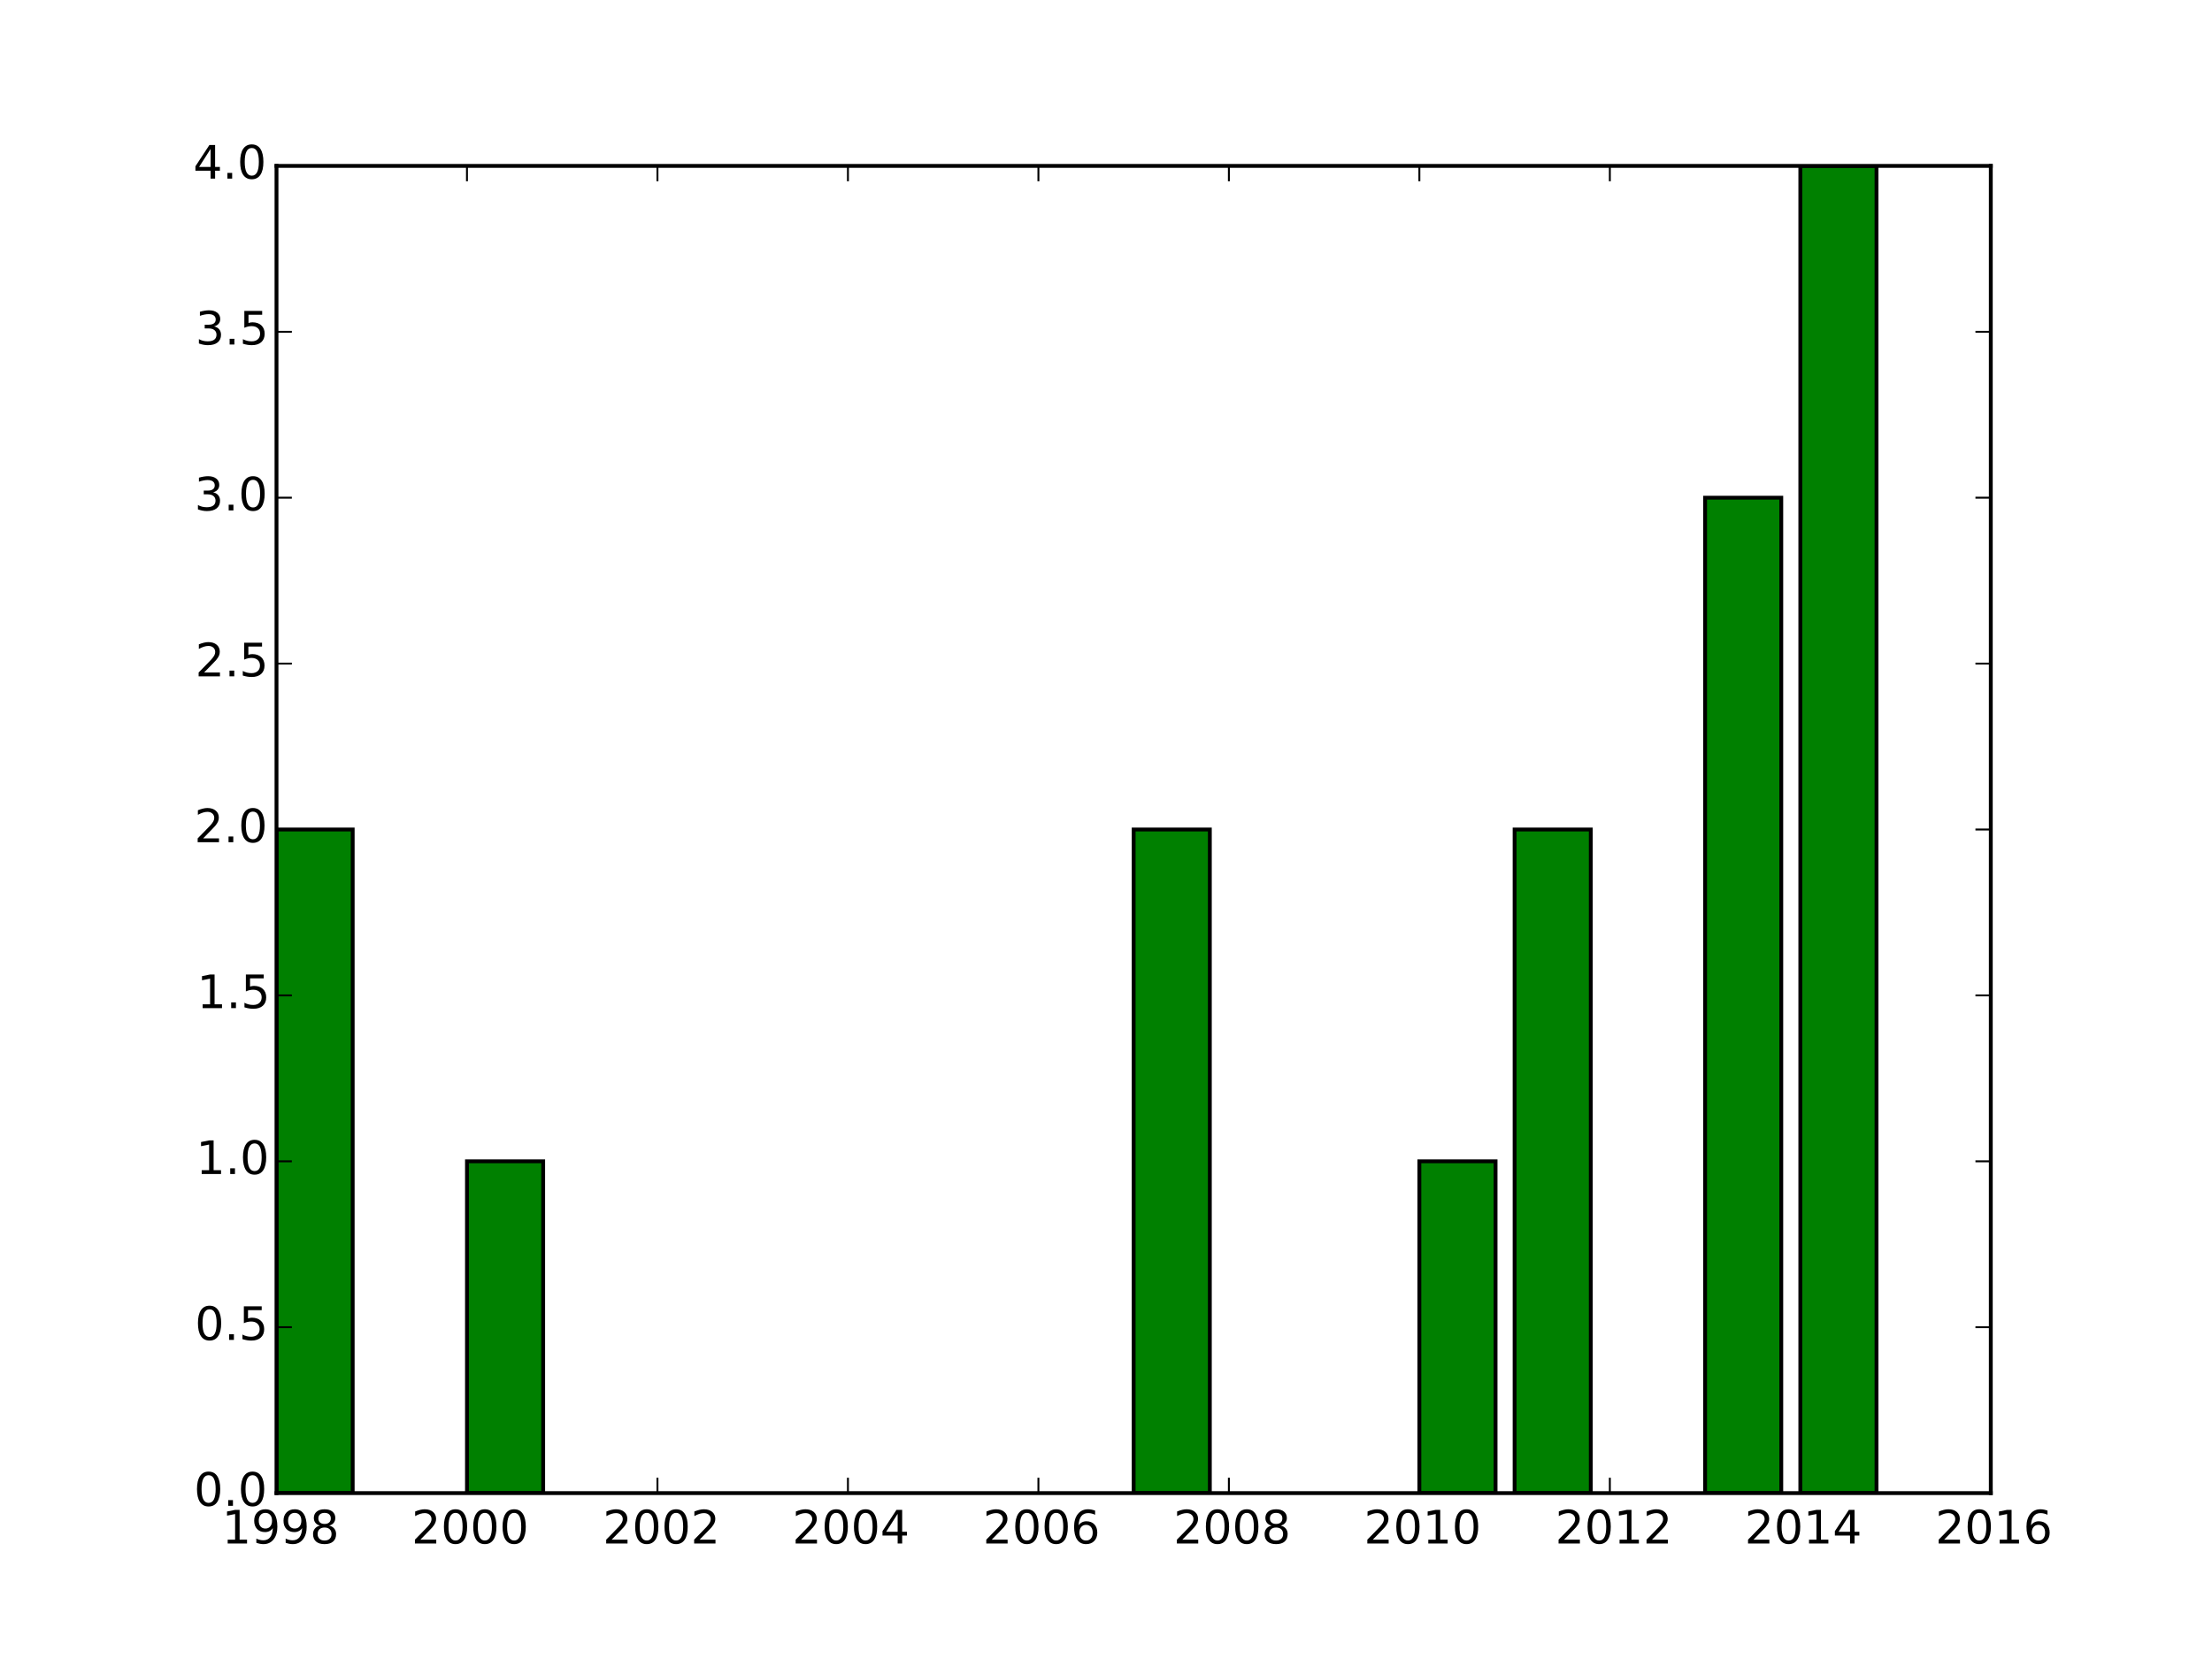
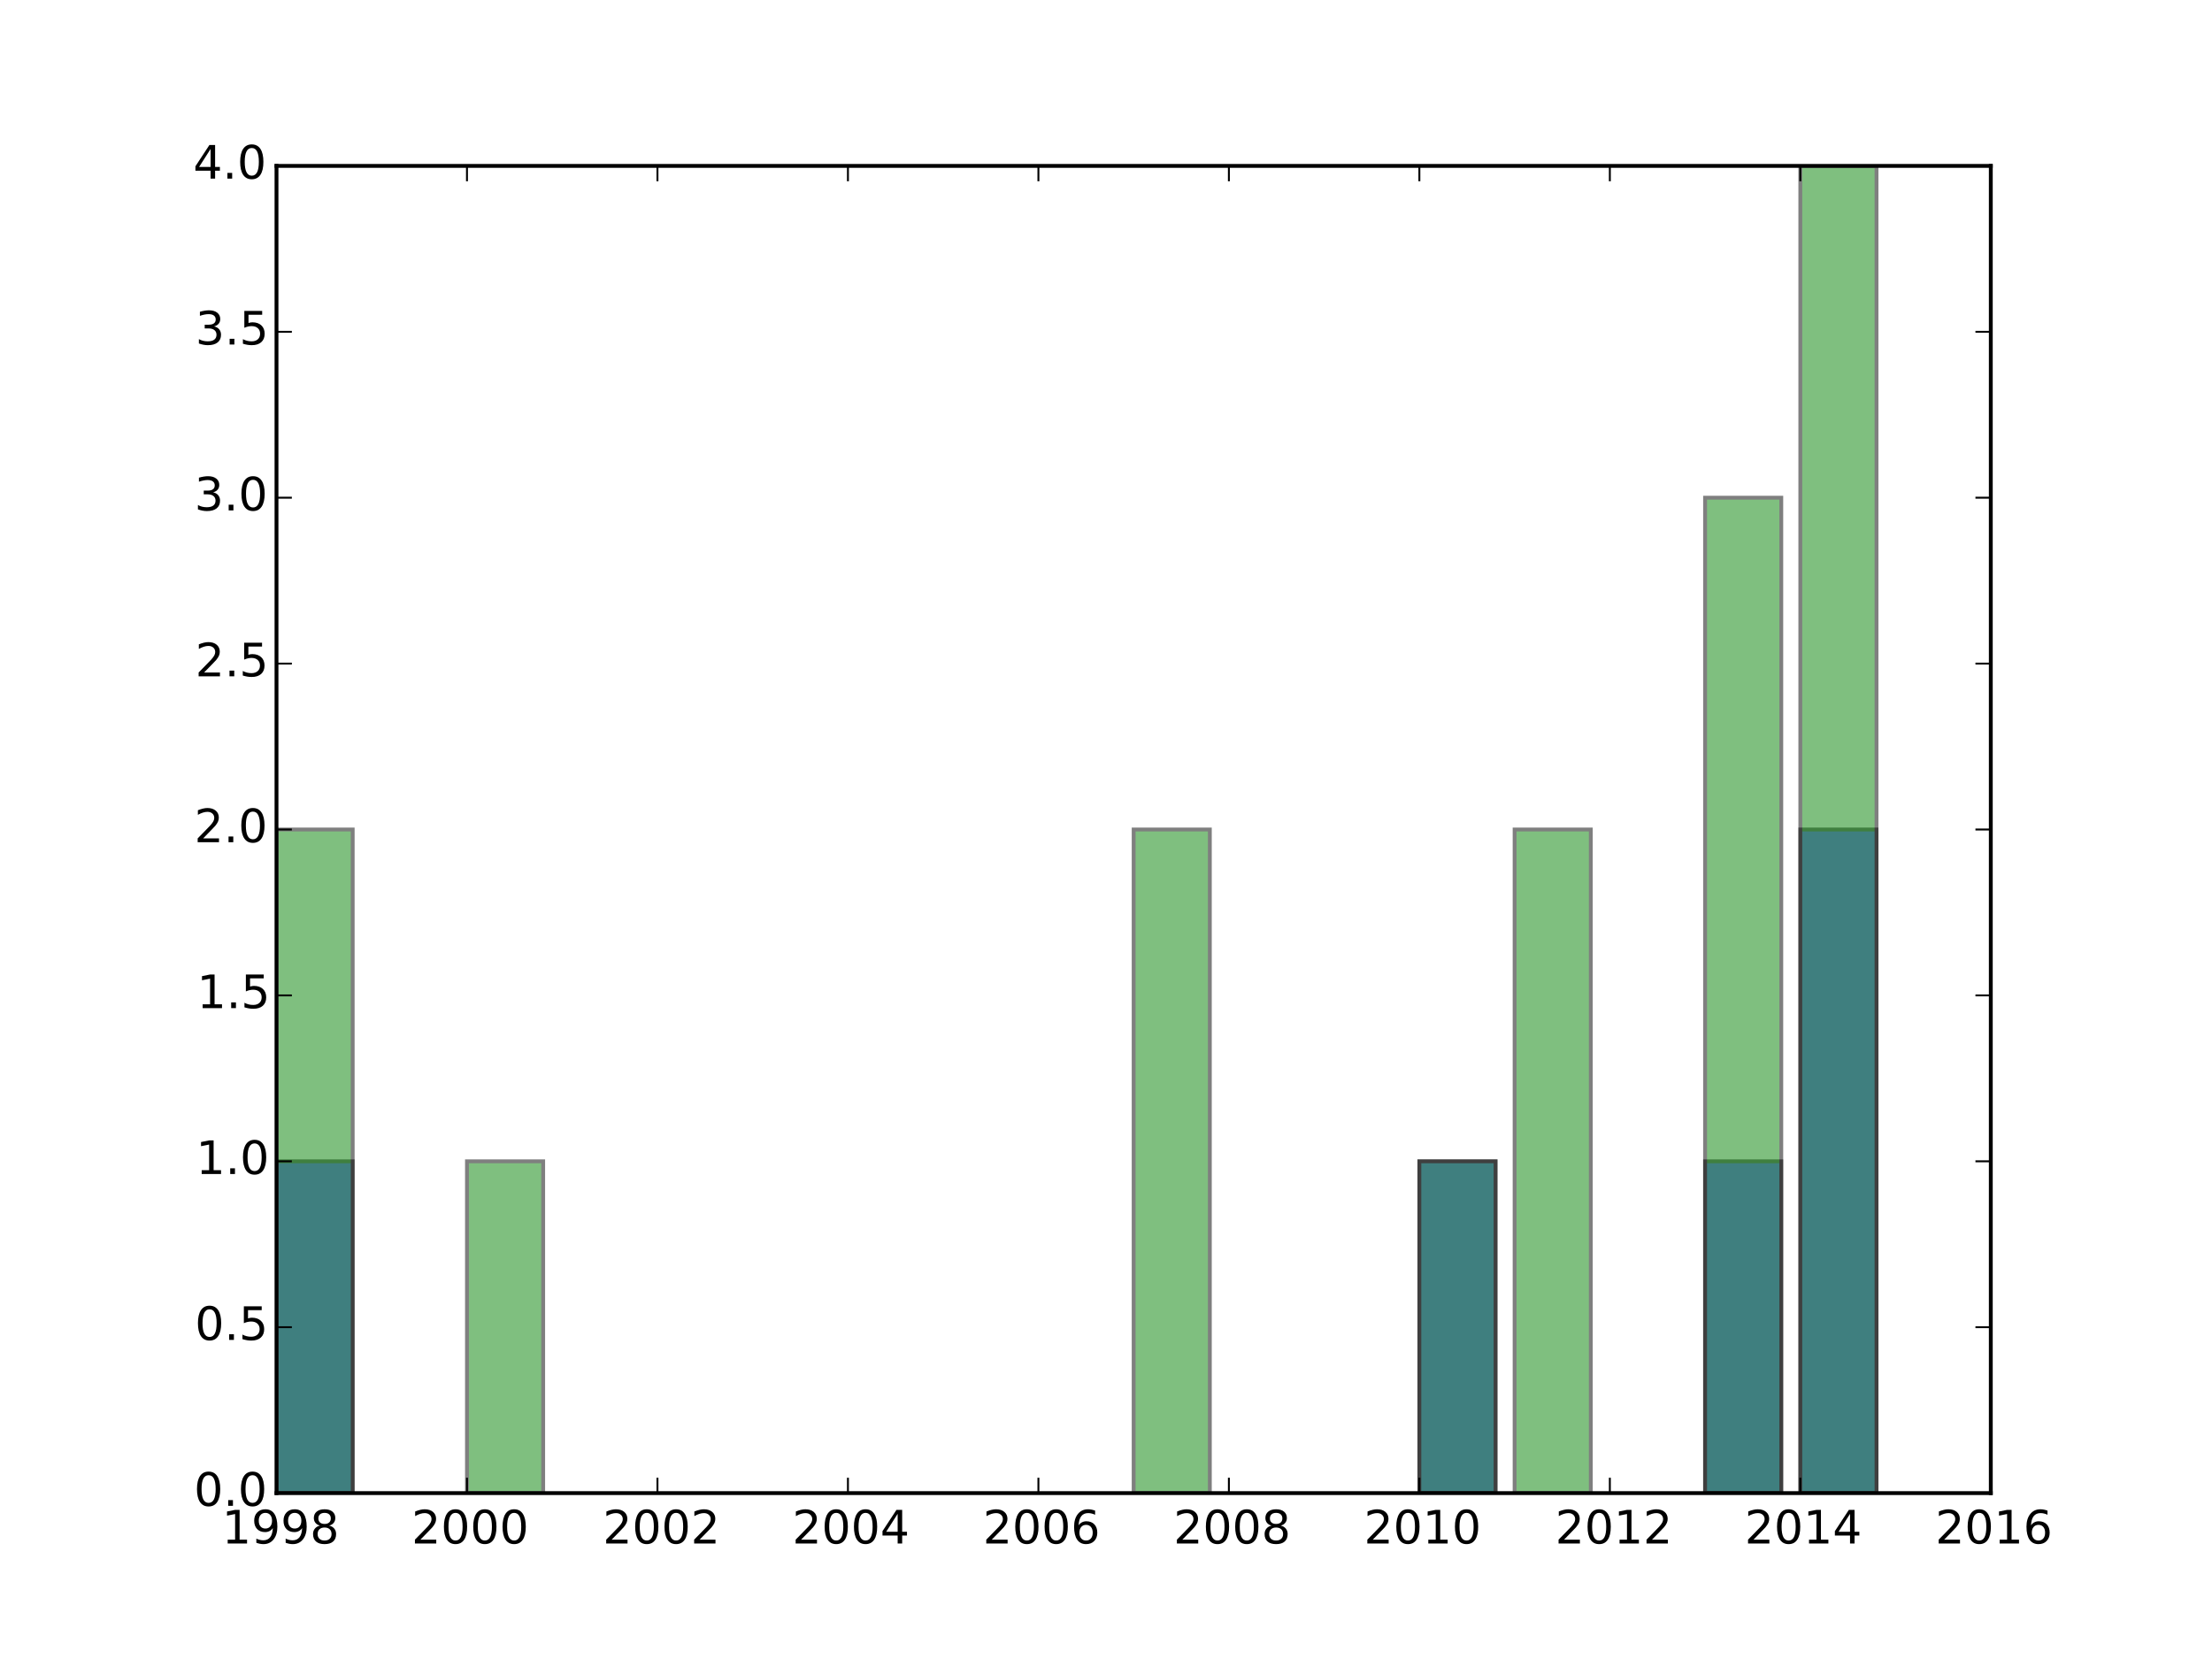
<svg xmlns="http://www.w3.org/2000/svg" xmlns:xlink="http://www.w3.org/1999/xlink" height="432pt" version="1.1" viewBox="0 0 576 432" width="576pt">
  <defs>
    <style type="text/css">
*{stroke-linecap:butt;stroke-linejoin:round;}
  </style>
  </defs>
  <g id="figure_1">
    <g id="patch_1">
      <path d=" M0 432 L576 432 L576 0 L0 0 z " style="fill:#ffffff;" />
    </g>
    <g id="axes_1">
      <g id="patch_2">
        <path d=" M72 388.8 L518.4 388.8 L518.4 43.2 L72 43.2 z " style="fill:#ffffff;" />
      </g>
      <g id="patch_3">
-         <path clip-path="url(#p7ff5b81e1d)" d=" M72 388.8 L91.84 388.8 L91.84 216 L72 216 z " style="fill:#008000;stroke:#000000;stroke-linejoin:miter;" />
+         <path clip-path="url(#p7ff5b81e1d)" d=" M444 388.8 L463.84 388.8 L463.84 302.4 L444 302.4 z " style="fill:#0000ff;opacity:0.5;stroke:#000000;stroke-linejoin:miter;" />
      </g>
      <g id="patch_4">
-         <path clip-path="url(#p7ff5b81e1d)" d=" M121.6 388.8 L141.44 388.8 L141.44 302.4 L121.6 302.4 z " style="fill:#008000;stroke:#000000;stroke-linejoin:miter;" />
+         <path clip-path="url(#p7ff5b81e1d)" d=" M468.8 388.8 L488.64 388.8 L488.64 216 L468.8 216 z " style="fill:#0000ff;opacity:0.5;stroke:#000000;stroke-linejoin:miter;" />
      </g>
      <g id="patch_5">
-         <path clip-path="url(#p7ff5b81e1d)" d=" M295.2 388.8 L315.04 388.8 L315.04 216 L295.2 216 z " style="fill:#008000;stroke:#000000;stroke-linejoin:miter;" />
+         <path clip-path="url(#p7ff5b81e1d)" d=" M72 388.8 L91.84 388.8 L91.84 302.4 L72 302.4 z " style="fill:#0000ff;opacity:0.5;stroke:#000000;stroke-linejoin:miter;" />
      </g>
      <g id="patch_6">
-         <path clip-path="url(#p7ff5b81e1d)" d=" M369.6 388.8 L389.44 388.8 L389.44 302.4 L369.6 302.4 z " style="fill:#008000;stroke:#000000;stroke-linejoin:miter;" />
+         <path clip-path="url(#p7ff5b81e1d)" d=" M369.6 388.8 L389.44 388.8 L389.44 302.4 L369.6 302.4 z " style="fill:#0000ff;opacity:0.5;stroke:#000000;stroke-linejoin:miter;" />
      </g>
      <g id="patch_7">
-         <path clip-path="url(#p7ff5b81e1d)" d=" M394.4 388.8 L414.24 388.8 L414.24 216 L394.4 216 z " style="fill:#008000;stroke:#000000;stroke-linejoin:miter;" />
+         <path clip-path="url(#p7ff5b81e1d)" d=" M72 388.8 L91.84 388.8 L91.84 216 L72 216 z " style="fill:#008000;opacity:0.5;stroke:#000000;stroke-linejoin:miter;" />
      </g>
      <g id="patch_8">
-         <path clip-path="url(#p7ff5b81e1d)" d=" M444 388.8 L463.84 388.8 L463.84 129.6 L444 129.6 z " style="fill:#008000;stroke:#000000;stroke-linejoin:miter;" />
+         <path clip-path="url(#p7ff5b81e1d)" d=" M121.6 388.8 L141.44 388.8 L141.44 302.4 L121.6 302.4 z " style="fill:#008000;opacity:0.5;stroke:#000000;stroke-linejoin:miter;" />
      </g>
      <g id="patch_9">
-         <path clip-path="url(#p7ff5b81e1d)" d=" M468.8 388.8 L488.64 388.8 L488.64 43.2 L468.8 43.2 z " style="fill:#008000;stroke:#000000;stroke-linejoin:miter;" />
+         <path clip-path="url(#p7ff5b81e1d)" d=" M295.2 388.8 L315.04 388.8 L315.04 216 L295.2 216 z " style="fill:#008000;opacity:0.5;stroke:#000000;stroke-linejoin:miter;" />
      </g>
      <g id="patch_10">
+         <path clip-path="url(#p7ff5b81e1d)" d=" M369.6 388.8 L389.44 388.8 L389.44 302.4 L369.6 302.4 z " style="fill:#008000;opacity:0.5;stroke:#000000;stroke-linejoin:miter;" />
+       </g>
+       <g id="patch_11">
+         <path clip-path="url(#p7ff5b81e1d)" d=" M394.4 388.8 L414.24 388.8 L414.24 216 L394.4 216 z " style="fill:#008000;opacity:0.5;stroke:#000000;stroke-linejoin:miter;" />
+       </g>
+       <g id="patch_12">
+         <path clip-path="url(#p7ff5b81e1d)" d=" M444 388.8 L463.84 388.8 L463.84 129.6 L444 129.6 z " style="fill:#008000;opacity:0.5;stroke:#000000;stroke-linejoin:miter;" />
+       </g>
+       <g id="patch_13">
+         <path clip-path="url(#p7ff5b81e1d)" d=" M468.8 388.8 L488.64 388.8 L488.64 43.2 L468.8 43.2 z " style="fill:#008000;opacity:0.5;stroke:#000000;stroke-linejoin:miter;" />
+       </g>
+       <g id="patch_14">
+         <path d=" M72 388.8 L518.4 388.8" style="fill:none;stroke:#000000;stroke-linecap:square;stroke-linejoin:miter;" />
+       </g>
+       <g id="patch_15">
        <path d=" M72 388.8 L72 43.2" style="fill:none;stroke:#000000;stroke-linecap:square;stroke-linejoin:miter;" />
      </g>
-       <g id="patch_11">
-         <path d=" M72 388.8 L518.4 388.8" style="fill:none;stroke:#000000;stroke-linecap:square;stroke-linejoin:miter;" />
-       </g>
-       <g id="patch_12">
+       <g id="patch_16">
        <path d=" M518.4 388.8 L518.4 43.2" style="fill:none;stroke:#000000;stroke-linecap:square;stroke-linejoin:miter;" />
      </g>
-       <g id="patch_13">
+       <g id="patch_17">
        <path d=" M72 43.2 L518.4 43.2" style="fill:none;stroke:#000000;stroke-linecap:square;stroke-linejoin:miter;" />
      </g>
      <g id="matplotlib.axis_1">
        <g id="xtick_1">
          <g id="line2d_1">
            <defs>
              <path d=" M0 0 L0 -4" id="mc7db9fdffb" style="stroke:#000000;stroke-width:0.5;" />
            </defs>
            <g>
              <use style="stroke:#000000;stroke-width:0.5;" x="72.0" xlink:href="#mc7db9fdffb" y="388.8" />
            </g>
          </g>
          <g id="line2d_2">
            <defs>
              <path d=" M0 0 L0 4" id="m5a7d422ac3" style="stroke:#000000;stroke-width:0.5;" />
            </defs>
            <g>
              <use style="stroke:#000000;stroke-width:0.5;" x="72.0" xlink:href="#m5a7d422ac3" y="43.2" />
            </g>
          </g>
          <g id="text_1">
            <defs>
              <path d=" M12.406 8.297 L28.516 8.297 L28.516 63.922 L10.984 60.406 L10.984 69.391 L28.422 72.906 L38.281 72.906 L38.281 8.297 L54.391 8.297 L54.391 0 L12.406 0 z " id="BitstreamVeraSans-Roman-31" />
+               <path d=" M10.984 1.516 L10.984 10.5 Q14.703 8.734 18.5 7.812 Q22.312 6.891 25.984 6.891 Q35.75 6.891 40.891 13.453 Q46.047 20.016 46.781 33.406 Q43.953 29.203 39.594 26.953 Q35.25 24.703 29.984 24.703 Q19.047 24.703 12.672 31.312 Q6.297 37.938 6.297 49.422 Q6.297 60.641 12.938 67.422 Q19.578 74.219 30.609 74.219 Q43.266 74.219 49.922 64.516 Q56.594 54.828 56.594 36.375 Q56.594 19.141 48.406 8.859 Q40.234 -1.422 26.422 -1.422 Q22.703 -1.422 18.891 -0.688 Q15.094 0.047 10.984 1.516 M30.609 32.422 Q37.25 32.422 41.125 36.953 Q45.016 41.5 45.016 49.422 Q45.016 57.281 41.125 61.844 Q37.25 66.406 30.609 66.406 Q23.969 66.406 20.094 61.844 Q16.219 57.281 16.219 49.422 Q16.219 41.5 20.094 36.953 Q23.969 32.422 30.609 32.422" id="BitstreamVeraSans-Roman-39" />
              <path d=" M31.781 34.625 Q24.75 34.625 20.719 30.859 Q16.703 27.094 16.703 20.516 Q16.703 13.922 20.719 10.156 Q24.75 6.391 31.781 6.391 Q38.812 6.391 42.859 10.172 Q46.922 13.969 46.922 20.516 Q46.922 27.094 42.891 30.859 Q38.875 34.625 31.781 34.625 M21.922 38.812 Q15.578 40.375 12.031 44.719 Q8.5 49.078 8.5 55.328 Q8.5 64.062 14.719 69.141 Q20.953 74.219 31.781 74.219 Q42.672 74.219 48.875 69.141 Q55.078 64.062 55.078 55.328 Q55.078 49.078 51.531 44.719 Q48 40.375 41.703 38.812 Q48.828 37.156 52.797 32.312 Q56.781 27.484 56.781 20.516 Q56.781 9.906 50.312 4.234 Q43.844 -1.422 31.781 -1.422 Q19.734 -1.422 13.25 4.234 Q6.781 9.906 6.781 20.516 Q6.781 27.484 10.781 32.312 Q14.797 37.156 21.922 38.812 M18.312 54.391 Q18.312 48.734 21.844 45.562 Q25.391 42.391 31.781 42.391 Q38.141 42.391 41.719 45.562 Q45.312 48.734 45.312 54.391 Q45.312 60.062 41.719 63.234 Q38.141 66.406 31.781 66.406 Q25.391 66.406 21.844 63.234 Q18.312 60.062 18.312 54.391" id="BitstreamVeraSans-Roman-38" />
-               <path d=" M10.984 1.516 L10.984 10.5 Q14.703 8.734 18.5 7.812 Q22.312 6.891 25.984 6.891 Q35.75 6.891 40.891 13.453 Q46.047 20.016 46.781 33.406 Q43.953 29.203 39.594 26.953 Q35.25 24.703 29.984 24.703 Q19.047 24.703 12.672 31.312 Q6.297 37.938 6.297 49.422 Q6.297 60.641 12.938 67.422 Q19.578 74.219 30.609 74.219 Q43.266 74.219 49.922 64.516 Q56.594 54.828 56.594 36.375 Q56.594 19.141 48.406 8.859 Q40.234 -1.422 26.422 -1.422 Q22.703 -1.422 18.891 -0.688 Q15.094 0.047 10.984 1.516 M30.609 32.422 Q37.25 32.422 41.125 36.953 Q45.016 41.5 45.016 49.422 Q45.016 57.281 41.125 61.844 Q37.25 66.406 30.609 66.406 Q23.969 66.406 20.094 61.844 Q16.219 57.281 16.219 49.422 Q16.219 41.5 20.094 36.953 Q23.969 32.422 30.609 32.422" id="BitstreamVeraSans-Roman-39" />
            </defs>
            <g transform="translate(57.79969 401.9181)scale(0.12 -0.12)">
              <use xlink:href="#BitstreamVeraSans-Roman-31" />
              <use x="63.623" xlink:href="#BitstreamVeraSans-Roman-39" />
              <use x="127.246" xlink:href="#BitstreamVeraSans-Roman-39" />
              <use x="190.869" xlink:href="#BitstreamVeraSans-Roman-38" />
            </g>
          </g>
        </g>
        <g id="xtick_2">
          <g id="line2d_3">
            <g>
              <use style="stroke:#000000;stroke-width:0.5;" x="121.6" xlink:href="#mc7db9fdffb" y="388.8" />
            </g>
          </g>
          <g id="line2d_4">
            <g>
              <use style="stroke:#000000;stroke-width:0.5;" x="121.6" xlink:href="#m5a7d422ac3" y="43.2" />
            </g>
          </g>
          <g id="text_2">
            <defs>
              <path d=" M19.188 8.297 L53.609 8.297 L53.609 0 L7.328 0 L7.328 8.297 Q12.938 14.109 22.625 23.891 Q32.328 33.688 34.812 36.531 Q39.547 41.844 41.422 45.531 Q43.312 49.219 43.312 52.781 Q43.312 58.594 39.234 62.25 Q35.156 65.922 28.609 65.922 Q23.969 65.922 18.812 64.312 Q13.672 62.703 7.812 59.422 L7.812 69.391 Q13.766 71.781 18.938 73 Q24.125 74.219 28.422 74.219 Q39.75 74.219 46.484 68.547 Q53.219 62.891 53.219 53.422 Q53.219 48.922 51.531 44.891 Q49.859 40.875 45.406 35.406 Q44.188 33.984 37.641 27.219 Q31.109 20.453 19.188 8.297" id="BitstreamVeraSans-Roman-32" />
              <path d=" M31.781 66.406 Q24.172 66.406 20.328 58.906 Q16.5 51.422 16.5 36.375 Q16.5 21.391 20.328 13.891 Q24.172 6.391 31.781 6.391 Q39.453 6.391 43.281 13.891 Q47.125 21.391 47.125 36.375 Q47.125 51.422 43.281 58.906 Q39.453 66.406 31.781 66.406 M31.781 74.219 Q44.047 74.219 50.516 64.516 Q56.984 54.828 56.984 36.375 Q56.984 17.969 50.516 8.266 Q44.047 -1.422 31.781 -1.422 Q19.531 -1.422 13.062 8.266 Q6.594 17.969 6.594 36.375 Q6.594 54.828 13.062 64.516 Q19.531 74.219 31.781 74.219" id="BitstreamVeraSans-Roman-30" />
            </defs>
            <g transform="translate(107.1681 401.9181)scale(0.12 -0.12)">
              <use xlink:href="#BitstreamVeraSans-Roman-32" />
              <use x="63.623" xlink:href="#BitstreamVeraSans-Roman-30" />
              <use x="127.246" xlink:href="#BitstreamVeraSans-Roman-30" />
              <use x="190.869" xlink:href="#BitstreamVeraSans-Roman-30" />
            </g>
          </g>
        </g>
        <g id="xtick_3">
          <g id="line2d_5">
            <g>
              <use style="stroke:#000000;stroke-width:0.5;" x="171.2" xlink:href="#mc7db9fdffb" y="388.8" />
            </g>
          </g>
          <g id="line2d_6">
            <g>
              <use style="stroke:#000000;stroke-width:0.5;" x="171.2" xlink:href="#m5a7d422ac3" y="43.2" />
            </g>
          </g>
          <g id="text_3">
            <g transform="translate(156.9706 401.9181)scale(0.12 -0.12)">
              <use xlink:href="#BitstreamVeraSans-Roman-32" />
              <use x="63.623" xlink:href="#BitstreamVeraSans-Roman-30" />
              <use x="127.246" xlink:href="#BitstreamVeraSans-Roman-30" />
              <use x="190.869" xlink:href="#BitstreamVeraSans-Roman-32" />
            </g>
          </g>
        </g>
        <g id="xtick_4">
          <g id="line2d_7">
            <g>
              <use style="stroke:#000000;stroke-width:0.5;" x="220.8" xlink:href="#mc7db9fdffb" y="388.8" />
            </g>
          </g>
          <g id="line2d_8">
            <g>
              <use style="stroke:#000000;stroke-width:0.5;" x="220.8" xlink:href="#m5a7d422ac3" y="43.2" />
            </g>
          </g>
          <g id="text_4">
            <defs>
              <path d=" M37.797 64.312 L12.891 25.391 L37.797 25.391 z  M35.203 72.906 L47.609 72.906 L47.609 25.391 L58.016 25.391 L58.016 17.188 L47.609 17.188 L47.609 0 L37.797 0 L37.797 17.188 L4.891 17.188 L4.891 26.703 z " id="BitstreamVeraSans-Roman-34" />
            </defs>
            <g transform="translate(206.3063 401.9181)scale(0.12 -0.12)">
              <use xlink:href="#BitstreamVeraSans-Roman-32" />
              <use x="63.623" xlink:href="#BitstreamVeraSans-Roman-30" />
              <use x="127.246" xlink:href="#BitstreamVeraSans-Roman-30" />
              <use x="190.869" xlink:href="#BitstreamVeraSans-Roman-34" />
            </g>
          </g>
        </g>
        <g id="xtick_5">
          <g id="line2d_9">
            <g>
              <use style="stroke:#000000;stroke-width:0.5;" x="270.4" xlink:href="#mc7db9fdffb" y="388.8" />
            </g>
          </g>
          <g id="line2d_10">
            <g>
              <use style="stroke:#000000;stroke-width:0.5;" x="270.4" xlink:href="#m5a7d422ac3" y="43.2" />
            </g>
          </g>
          <g id="text_5">
            <defs>
              <path d=" M33.016 40.375 Q26.375 40.375 22.484 35.828 Q18.609 31.297 18.609 23.391 Q18.609 15.531 22.484 10.953 Q26.375 6.391 33.016 6.391 Q39.656 6.391 43.531 10.953 Q47.406 15.531 47.406 23.391 Q47.406 31.297 43.531 35.828 Q39.656 40.375 33.016 40.375 M52.594 71.297 L52.594 62.312 Q48.875 64.062 45.094 64.984 Q41.312 65.922 37.594 65.922 Q27.828 65.922 22.672 59.328 Q17.531 52.734 16.797 39.406 Q19.672 43.656 24.016 45.922 Q28.375 48.188 33.594 48.188 Q44.578 48.188 50.953 41.516 Q57.328 34.859 57.328 23.391 Q57.328 12.156 50.688 5.359 Q44.047 -1.422 33.016 -1.422 Q20.359 -1.422 13.672 8.266 Q6.984 17.969 6.984 36.375 Q6.984 53.656 15.188 63.938 Q23.391 74.219 37.203 74.219 Q40.922 74.219 44.703 73.484 Q48.484 72.75 52.594 71.297" id="BitstreamVeraSans-Roman-36" />
            </defs>
            <g transform="translate(255.9475 401.9181)scale(0.12 -0.12)">
              <use xlink:href="#BitstreamVeraSans-Roman-32" />
              <use x="63.623" xlink:href="#BitstreamVeraSans-Roman-30" />
              <use x="127.246" xlink:href="#BitstreamVeraSans-Roman-30" />
              <use x="190.869" xlink:href="#BitstreamVeraSans-Roman-36" />
            </g>
          </g>
        </g>
        <g id="xtick_6">
          <g id="line2d_11">
            <g>
              <use style="stroke:#000000;stroke-width:0.5;" x="320.0" xlink:href="#mc7db9fdffb" y="388.8" />
            </g>
          </g>
          <g id="line2d_12">
            <g>
              <use style="stroke:#000000;stroke-width:0.5;" x="320.0" xlink:href="#m5a7d422ac3" y="43.2" />
            </g>
          </g>
          <g id="text_6">
            <g transform="translate(305.5803 401.9181)scale(0.12 -0.12)">
              <use xlink:href="#BitstreamVeraSans-Roman-32" />
              <use x="63.623" xlink:href="#BitstreamVeraSans-Roman-30" />
              <use x="127.246" xlink:href="#BitstreamVeraSans-Roman-30" />
              <use x="190.869" xlink:href="#BitstreamVeraSans-Roman-38" />
            </g>
          </g>
        </g>
        <g id="xtick_7">
          <g id="line2d_13">
            <g>
              <use style="stroke:#000000;stroke-width:0.5;" x="369.6" xlink:href="#mc7db9fdffb" y="388.8" />
            </g>
          </g>
          <g id="line2d_14">
            <g>
              <use style="stroke:#000000;stroke-width:0.5;" x="369.6" xlink:href="#m5a7d422ac3" y="43.2" />
            </g>
          </g>
          <g id="text_7">
            <g transform="translate(355.1681 401.9181)scale(0.12 -0.12)">
              <use xlink:href="#BitstreamVeraSans-Roman-32" />
              <use x="63.623" xlink:href="#BitstreamVeraSans-Roman-30" />
              <use x="127.246" xlink:href="#BitstreamVeraSans-Roman-31" />
              <use x="190.869" xlink:href="#BitstreamVeraSans-Roman-30" />
            </g>
          </g>
        </g>
        <g id="xtick_8">
          <g id="line2d_15">
            <g>
              <use style="stroke:#000000;stroke-width:0.5;" x="419.2" xlink:href="#mc7db9fdffb" y="388.8" />
            </g>
          </g>
          <g id="line2d_16">
            <g>
              <use style="stroke:#000000;stroke-width:0.5;" x="419.2" xlink:href="#m5a7d422ac3" y="43.2" />
            </g>
          </g>
          <g id="text_8">
            <g transform="translate(404.9706 401.9181)scale(0.12 -0.12)">
              <use xlink:href="#BitstreamVeraSans-Roman-32" />
              <use x="63.623" xlink:href="#BitstreamVeraSans-Roman-30" />
              <use x="127.246" xlink:href="#BitstreamVeraSans-Roman-31" />
              <use x="190.869" xlink:href="#BitstreamVeraSans-Roman-32" />
            </g>
          </g>
        </g>
        <g id="xtick_9">
          <g id="line2d_17">
            <g>
              <use style="stroke:#000000;stroke-width:0.5;" x="468.8" xlink:href="#mc7db9fdffb" y="388.8" />
            </g>
          </g>
          <g id="line2d_18">
            <g>
              <use style="stroke:#000000;stroke-width:0.5;" x="468.8" xlink:href="#m5a7d422ac3" y="43.2" />
            </g>
          </g>
          <g id="text_9">
            <g transform="translate(454.3062 401.9181)scale(0.12 -0.12)">
              <use xlink:href="#BitstreamVeraSans-Roman-32" />
              <use x="63.623" xlink:href="#BitstreamVeraSans-Roman-30" />
              <use x="127.246" xlink:href="#BitstreamVeraSans-Roman-31" />
              <use x="190.869" xlink:href="#BitstreamVeraSans-Roman-34" />
            </g>
          </g>
        </g>
        <g id="xtick_10">
          <g id="line2d_19">
            <g>
              <use style="stroke:#000000;stroke-width:0.5;" x="518.4" xlink:href="#mc7db9fdffb" y="388.8" />
            </g>
          </g>
          <g id="line2d_20">
            <g>
              <use style="stroke:#000000;stroke-width:0.5;" x="518.4" xlink:href="#m5a7d422ac3" y="43.2" />
            </g>
          </g>
          <g id="text_10">
            <g transform="translate(503.9475 401.9181)scale(0.12 -0.12)">
              <use xlink:href="#BitstreamVeraSans-Roman-32" />
              <use x="63.623" xlink:href="#BitstreamVeraSans-Roman-30" />
              <use x="127.246" xlink:href="#BitstreamVeraSans-Roman-31" />
              <use x="190.869" xlink:href="#BitstreamVeraSans-Roman-36" />
            </g>
          </g>
        </g>
      </g>
      <g id="matplotlib.axis_2">
        <g id="ytick_1">
          <g id="line2d_21">
            <defs>
              <path d=" M0 0 L4 0" id="md7965d1ba0" style="stroke:#000000;stroke-width:0.5;" />
            </defs>
            <g>
              <use style="stroke:#000000;stroke-width:0.5;" x="72.0" xlink:href="#md7965d1ba0" y="388.8" />
            </g>
          </g>
          <g id="line2d_22">
            <defs>
              <path d=" M0 0 L-4 0" id="md9a1c1a7cd" style="stroke:#000000;stroke-width:0.5;" />
            </defs>
            <g>
              <use style="stroke:#000000;stroke-width:0.5;" x="518.4" xlink:href="#md9a1c1a7cd" y="388.8" />
            </g>
          </g>
          <g id="text_11">
            <defs>
              <path d=" M10.688 12.406 L21 12.406 L21 0 L10.688 0 z " id="BitstreamVeraSans-Roman-2e" />
            </defs>
            <g transform="translate(50.50438 392.1112)scale(0.12 -0.12)">
              <use xlink:href="#BitstreamVeraSans-Roman-30" />
              <use x="63.623" xlink:href="#BitstreamVeraSans-Roman-2e" />
              <use x="95.41" xlink:href="#BitstreamVeraSans-Roman-30" />
            </g>
          </g>
        </g>
        <g id="ytick_2">
          <g id="line2d_23">
            <g>
              <use style="stroke:#000000;stroke-width:0.5;" x="72.0" xlink:href="#md7965d1ba0" y="345.6" />
            </g>
          </g>
          <g id="line2d_24">
            <g>
              <use style="stroke:#000000;stroke-width:0.5;" x="518.4" xlink:href="#md9a1c1a7cd" y="345.6" />
            </g>
          </g>
          <g id="text_12">
            <defs>
              <path d=" M10.797 72.906 L49.516 72.906 L49.516 64.594 L19.828 64.594 L19.828 46.734 Q21.969 47.469 24.109 47.828 Q26.266 48.188 28.422 48.188 Q40.625 48.188 47.75 41.5 Q54.891 34.812 54.891 23.391 Q54.891 11.625 47.562 5.094 Q40.234 -1.422 26.906 -1.422 Q22.312 -1.422 17.547 -0.641 Q12.797 0.141 7.719 1.703 L7.719 11.625 Q12.109 9.234 16.797 8.062 Q21.484 6.891 26.703 6.891 Q35.156 6.891 40.078 11.328 Q45.016 15.766 45.016 23.391 Q45.016 31 40.078 35.438 Q35.156 39.891 26.703 39.891 Q22.75 39.891 18.812 39.016 Q14.891 38.141 10.797 36.281 z " id="BitstreamVeraSans-Roman-35" />
            </defs>
            <g transform="translate(50.75563 348.9112)scale(0.12 -0.12)">
              <use xlink:href="#BitstreamVeraSans-Roman-30" />
              <use x="63.623" xlink:href="#BitstreamVeraSans-Roman-2e" />
              <use x="95.41" xlink:href="#BitstreamVeraSans-Roman-35" />
            </g>
          </g>
        </g>
        <g id="ytick_3">
          <g id="line2d_25">
            <g>
              <use style="stroke:#000000;stroke-width:0.5;" x="72.0" xlink:href="#md7965d1ba0" y="302.4" />
            </g>
          </g>
          <g id="line2d_26">
            <g>
              <use style="stroke:#000000;stroke-width:0.5;" x="518.4" xlink:href="#md9a1c1a7cd" y="302.4" />
            </g>
          </g>
          <g id="text_13">
            <g transform="translate(51.03125 305.7113)scale(0.12 -0.12)">
              <use xlink:href="#BitstreamVeraSans-Roman-31" />
              <use x="63.623" xlink:href="#BitstreamVeraSans-Roman-2e" />
              <use x="95.41" xlink:href="#BitstreamVeraSans-Roman-30" />
            </g>
          </g>
        </g>
        <g id="ytick_4">
          <g id="line2d_27">
            <g>
              <use style="stroke:#000000;stroke-width:0.5;" x="72.0" xlink:href="#md7965d1ba0" y="259.2" />
            </g>
          </g>
          <g id="line2d_28">
            <g>
              <use style="stroke:#000000;stroke-width:0.5;" x="518.4" xlink:href="#md9a1c1a7cd" y="259.2" />
            </g>
          </g>
          <g id="text_14">
            <g transform="translate(51.2825 262.5113)scale(0.12 -0.12)">
              <use xlink:href="#BitstreamVeraSans-Roman-31" />
              <use x="63.623" xlink:href="#BitstreamVeraSans-Roman-2e" />
              <use x="95.41" xlink:href="#BitstreamVeraSans-Roman-35" />
            </g>
          </g>
        </g>
        <g id="ytick_5">
          <g id="line2d_29">
            <g>
              <use style="stroke:#000000;stroke-width:0.5;" x="72.0" xlink:href="#md7965d1ba0" y="216.0" />
            </g>
          </g>
          <g id="line2d_30">
            <g>
              <use style="stroke:#000000;stroke-width:0.5;" x="518.4" xlink:href="#md9a1c1a7cd" y="216.0" />
            </g>
          </g>
          <g id="text_15">
            <g transform="translate(50.5925 219.3113)scale(0.12 -0.12)">
              <use xlink:href="#BitstreamVeraSans-Roman-32" />
              <use x="63.623" xlink:href="#BitstreamVeraSans-Roman-2e" />
              <use x="95.41" xlink:href="#BitstreamVeraSans-Roman-30" />
            </g>
          </g>
        </g>
        <g id="ytick_6">
          <g id="line2d_31">
            <g>
              <use style="stroke:#000000;stroke-width:0.5;" x="72.0" xlink:href="#md7965d1ba0" y="172.8" />
            </g>
          </g>
          <g id="line2d_32">
            <g>
              <use style="stroke:#000000;stroke-width:0.5;" x="518.4" xlink:href="#md9a1c1a7cd" y="172.8" />
            </g>
          </g>
          <g id="text_16">
            <g transform="translate(50.84375 176.1113)scale(0.12 -0.12)">
              <use xlink:href="#BitstreamVeraSans-Roman-32" />
              <use x="63.623" xlink:href="#BitstreamVeraSans-Roman-2e" />
              <use x="95.41" xlink:href="#BitstreamVeraSans-Roman-35" />
            </g>
          </g>
        </g>
        <g id="ytick_7">
          <g id="line2d_33">
            <g>
              <use style="stroke:#000000;stroke-width:0.5;" x="72.0" xlink:href="#md7965d1ba0" y="129.6" />
            </g>
          </g>
          <g id="line2d_34">
            <g>
              <use style="stroke:#000000;stroke-width:0.5;" x="518.4" xlink:href="#md9a1c1a7cd" y="129.6" />
            </g>
          </g>
          <g id="text_17">
            <defs>
              <path d=" M40.578 39.312 Q47.656 37.797 51.625 33 Q55.609 28.219 55.609 21.188 Q55.609 10.406 48.188 4.484 Q40.766 -1.422 27.094 -1.422 Q22.516 -1.422 17.656 -0.516 Q12.797 0.391 7.625 2.203 L7.625 11.719 Q11.719 9.328 16.594 8.109 Q21.484 6.891 26.812 6.891 Q36.078 6.891 40.938 10.547 Q45.797 14.203 45.797 21.188 Q45.797 27.641 41.281 31.266 Q36.766 34.906 28.719 34.906 L20.219 34.906 L20.219 43.016 L29.109 43.016 Q36.375 43.016 40.234 45.922 Q44.094 48.828 44.094 54.297 Q44.094 59.906 40.109 62.906 Q36.141 65.922 28.719 65.922 Q24.656 65.922 20.016 65.031 Q15.375 64.156 9.812 62.312 L9.812 71.094 Q15.438 72.656 20.344 73.438 Q25.25 74.219 29.594 74.219 Q40.828 74.219 47.359 69.109 Q53.906 64.016 53.906 55.328 Q53.906 49.266 50.438 45.094 Q46.969 40.922 40.578 39.312" id="BitstreamVeraSans-Roman-33" />
            </defs>
            <g transform="translate(50.62812 132.9112)scale(0.12 -0.12)">
              <use xlink:href="#BitstreamVeraSans-Roman-33" />
              <use x="63.623" xlink:href="#BitstreamVeraSans-Roman-2e" />
              <use x="95.41" xlink:href="#BitstreamVeraSans-Roman-30" />
            </g>
          </g>
        </g>
        <g id="ytick_8">
          <g id="line2d_35">
            <g>
              <use style="stroke:#000000;stroke-width:0.5;" x="72.0" xlink:href="#md7965d1ba0" y="86.4" />
            </g>
          </g>
          <g id="line2d_36">
            <g>
              <use style="stroke:#000000;stroke-width:0.5;" x="518.4" xlink:href="#md9a1c1a7cd" y="86.4" />
            </g>
          </g>
          <g id="text_18">
            <g transform="translate(50.87938 89.71125)scale(0.12 -0.12)">
              <use xlink:href="#BitstreamVeraSans-Roman-33" />
              <use x="63.623" xlink:href="#BitstreamVeraSans-Roman-2e" />
              <use x="95.41" xlink:href="#BitstreamVeraSans-Roman-35" />
            </g>
          </g>
        </g>
        <g id="ytick_9">
          <g id="line2d_37">
            <g>
              <use style="stroke:#000000;stroke-width:0.5;" x="72.0" xlink:href="#md7965d1ba0" y="43.2" />
            </g>
          </g>
          <g id="line2d_38">
            <g>
              <use style="stroke:#000000;stroke-width:0.5;" x="518.4" xlink:href="#md9a1c1a7cd" y="43.2" />
            </g>
          </g>
          <g id="text_19">
            <g transform="translate(50.3 46.51125)scale(0.12 -0.12)">
              <use xlink:href="#BitstreamVeraSans-Roman-34" />
              <use x="63.623" xlink:href="#BitstreamVeraSans-Roman-2e" />
              <use x="95.41" xlink:href="#BitstreamVeraSans-Roman-30" />
            </g>
          </g>
        </g>
      </g>
    </g>
  </g>
  <defs>
    <clipPath id="p7ff5b81e1d">
      <rect height="345.6" width="446.4" x="72.0" y="43.2" />
    </clipPath>
  </defs>
</svg>
